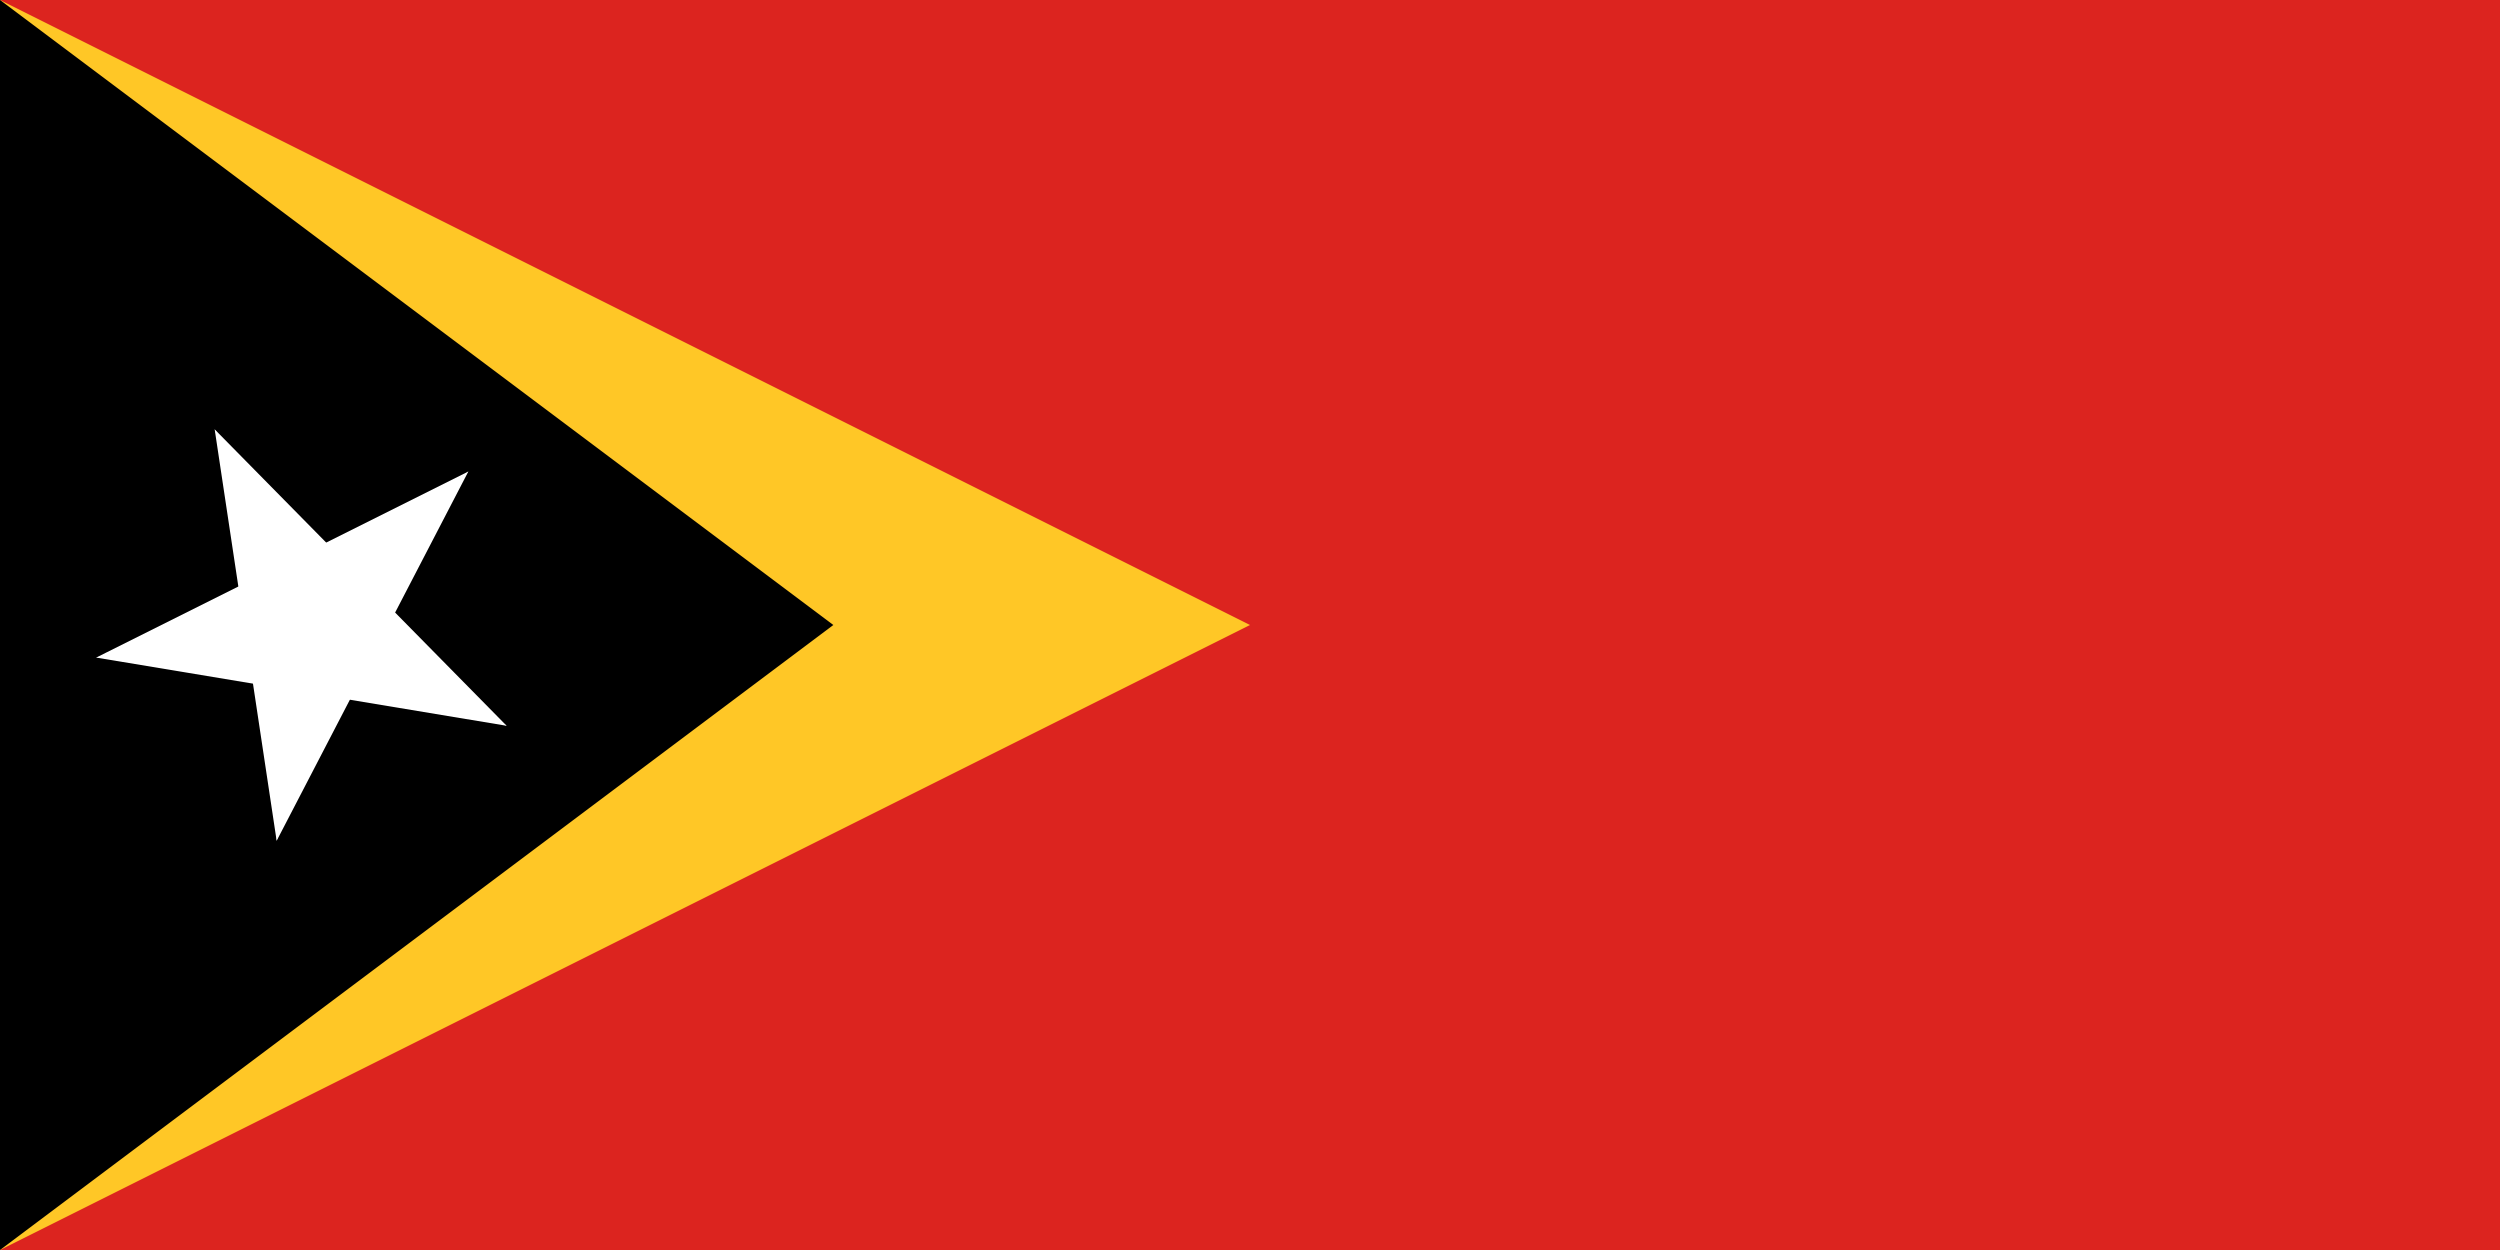
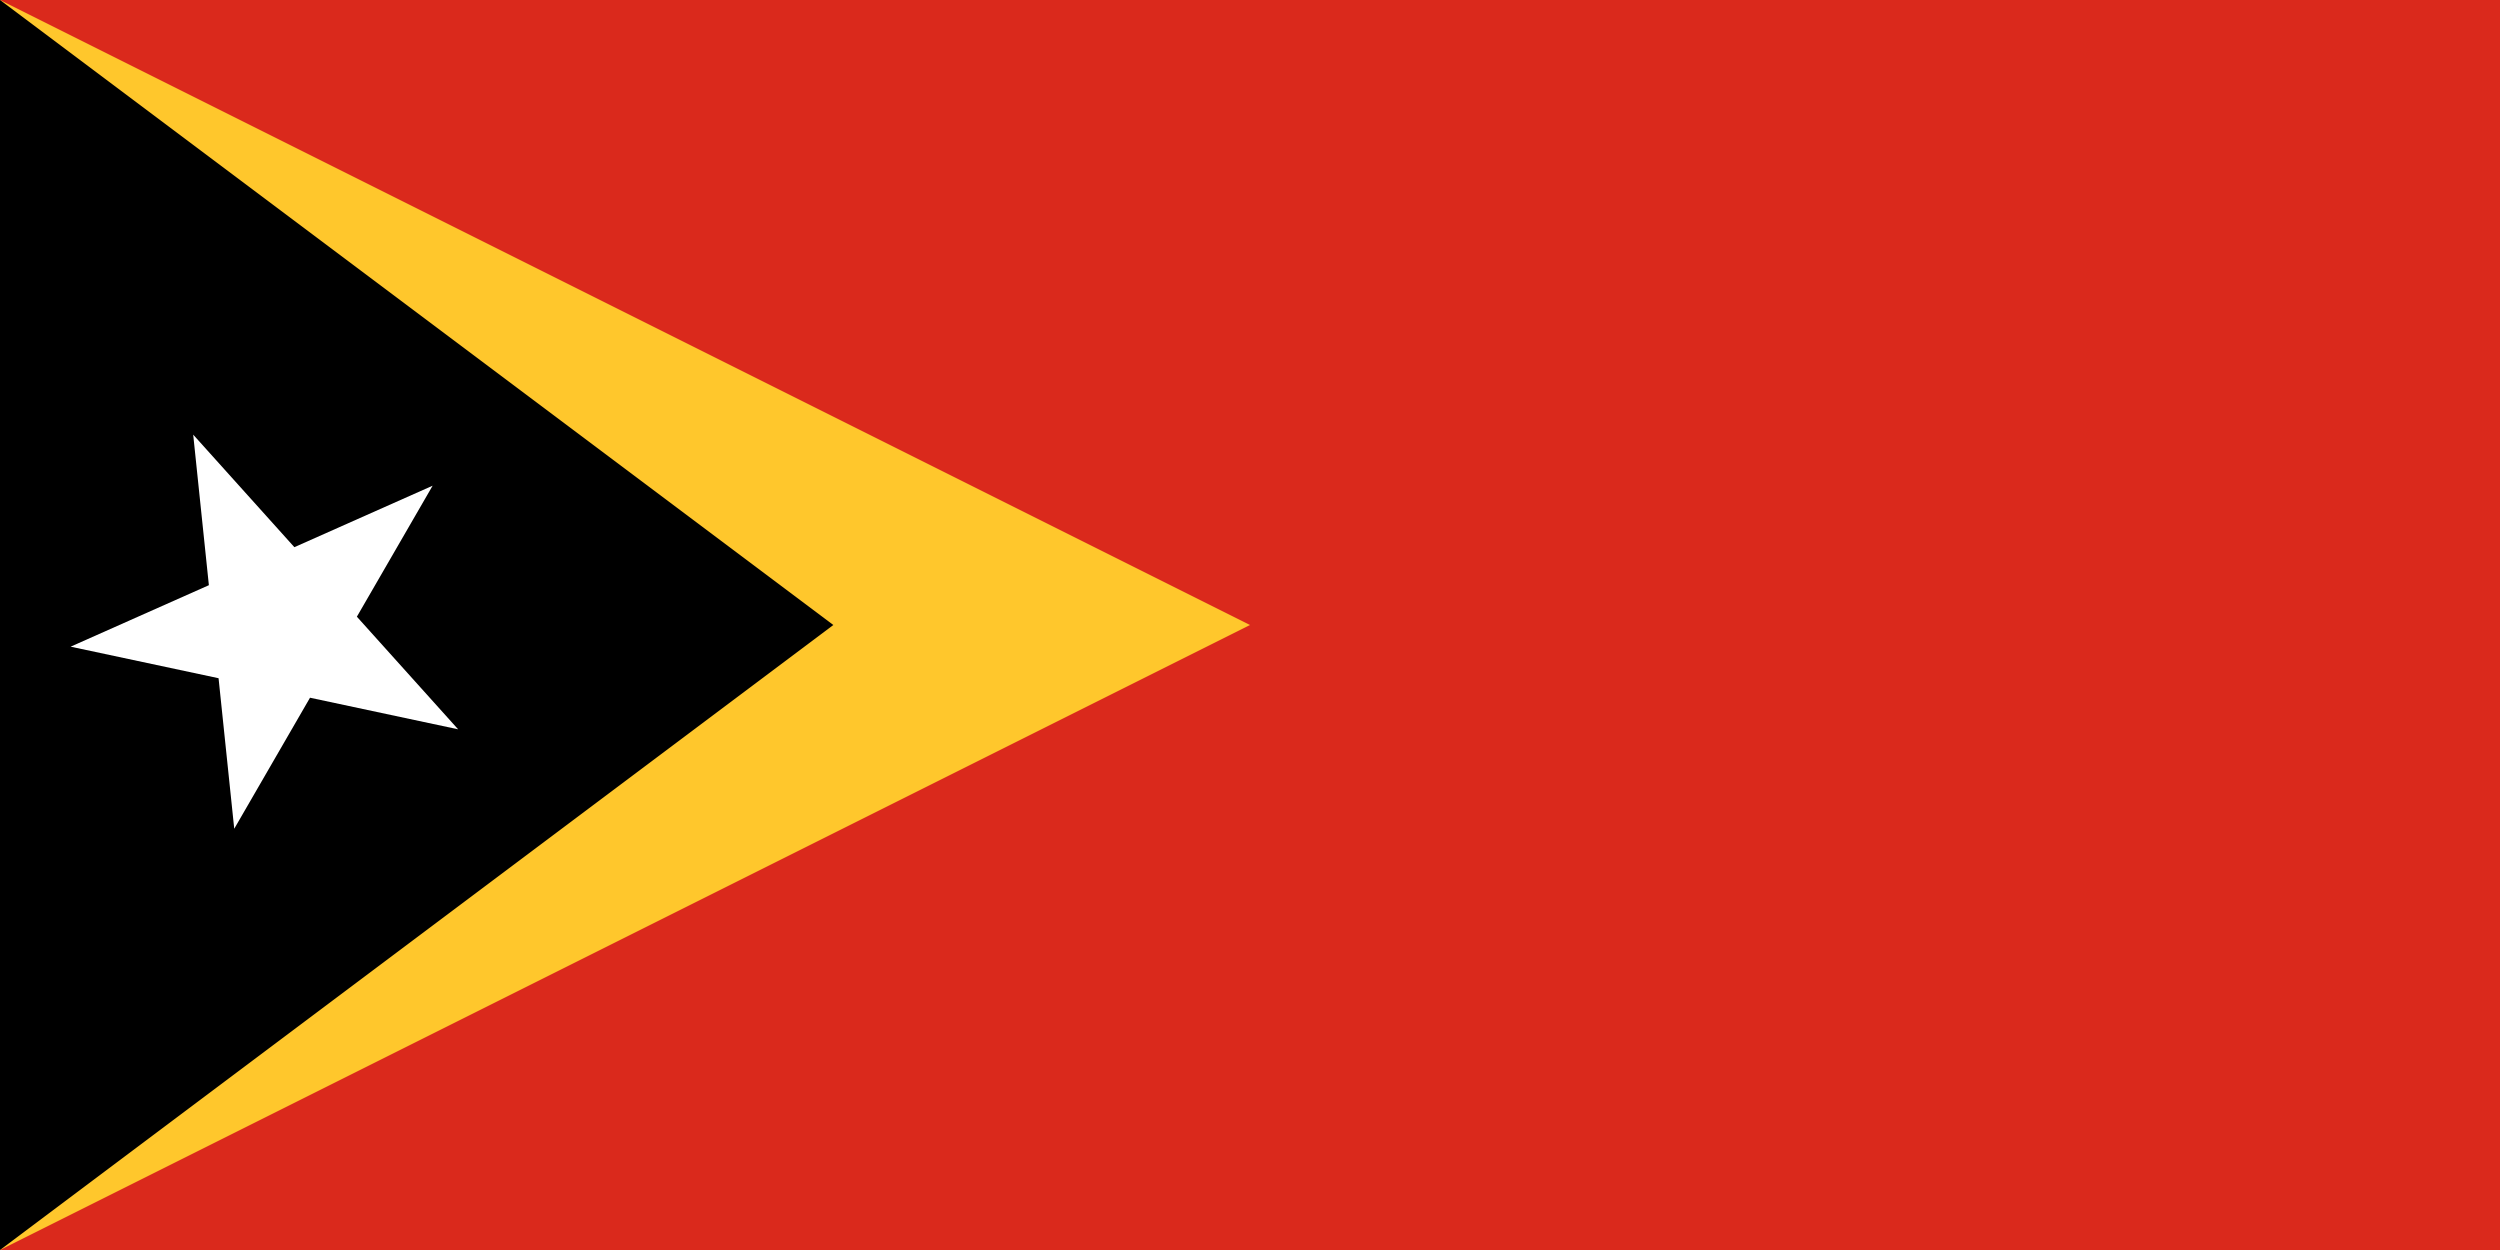
- <svg xmlns="http://www.w3.org/2000/svg" xmlns:xlink="http://www.w3.org/1999/xlink" width="500" height="250" viewBox="-3 -6 24 12">
-   <path d="M21 6V-6H-3V6z" fill="#dc241f" />
-   <path d="M-3-6V6L9 0z" fill="#ffc726" />
-   <path d="M-3-6V6l8-6z" />
-   <g transform="rotate(-26.565)">
-     <g id="c">
-       <g id="b">
-         <path d="M0-2.1V0h1z" fill="#fff" transform="rotate(18 0 -2.1)" id="a" />
-         <use xlink:href="#a" transform="scale(-1 1)" />
-       </g>
-       <use xlink:href="#b" transform="rotate(72)" />
-     </g>
-     <use xlink:href="#b" transform="rotate(-72)" />
-     <use xlink:href="#c" transform="rotate(144)" />
-   </g>
+ <svg xmlns="http://www.w3.org/2000/svg" width="500" height="250" viewBox="0 0 36 18">
+   <path fill="#da291c" d="M0 0h36v18H0z" />
+   <path fill="#ffc72c" d="M18 9 0 18V0z" />
+   <path d="M12 9 0 18V0z" />
+   <path fill="#fff" d="m2.782 6.259 3.815 4.243-5.58-1.19L6.23 6.994l-2.857 4.94z" />
</svg>
